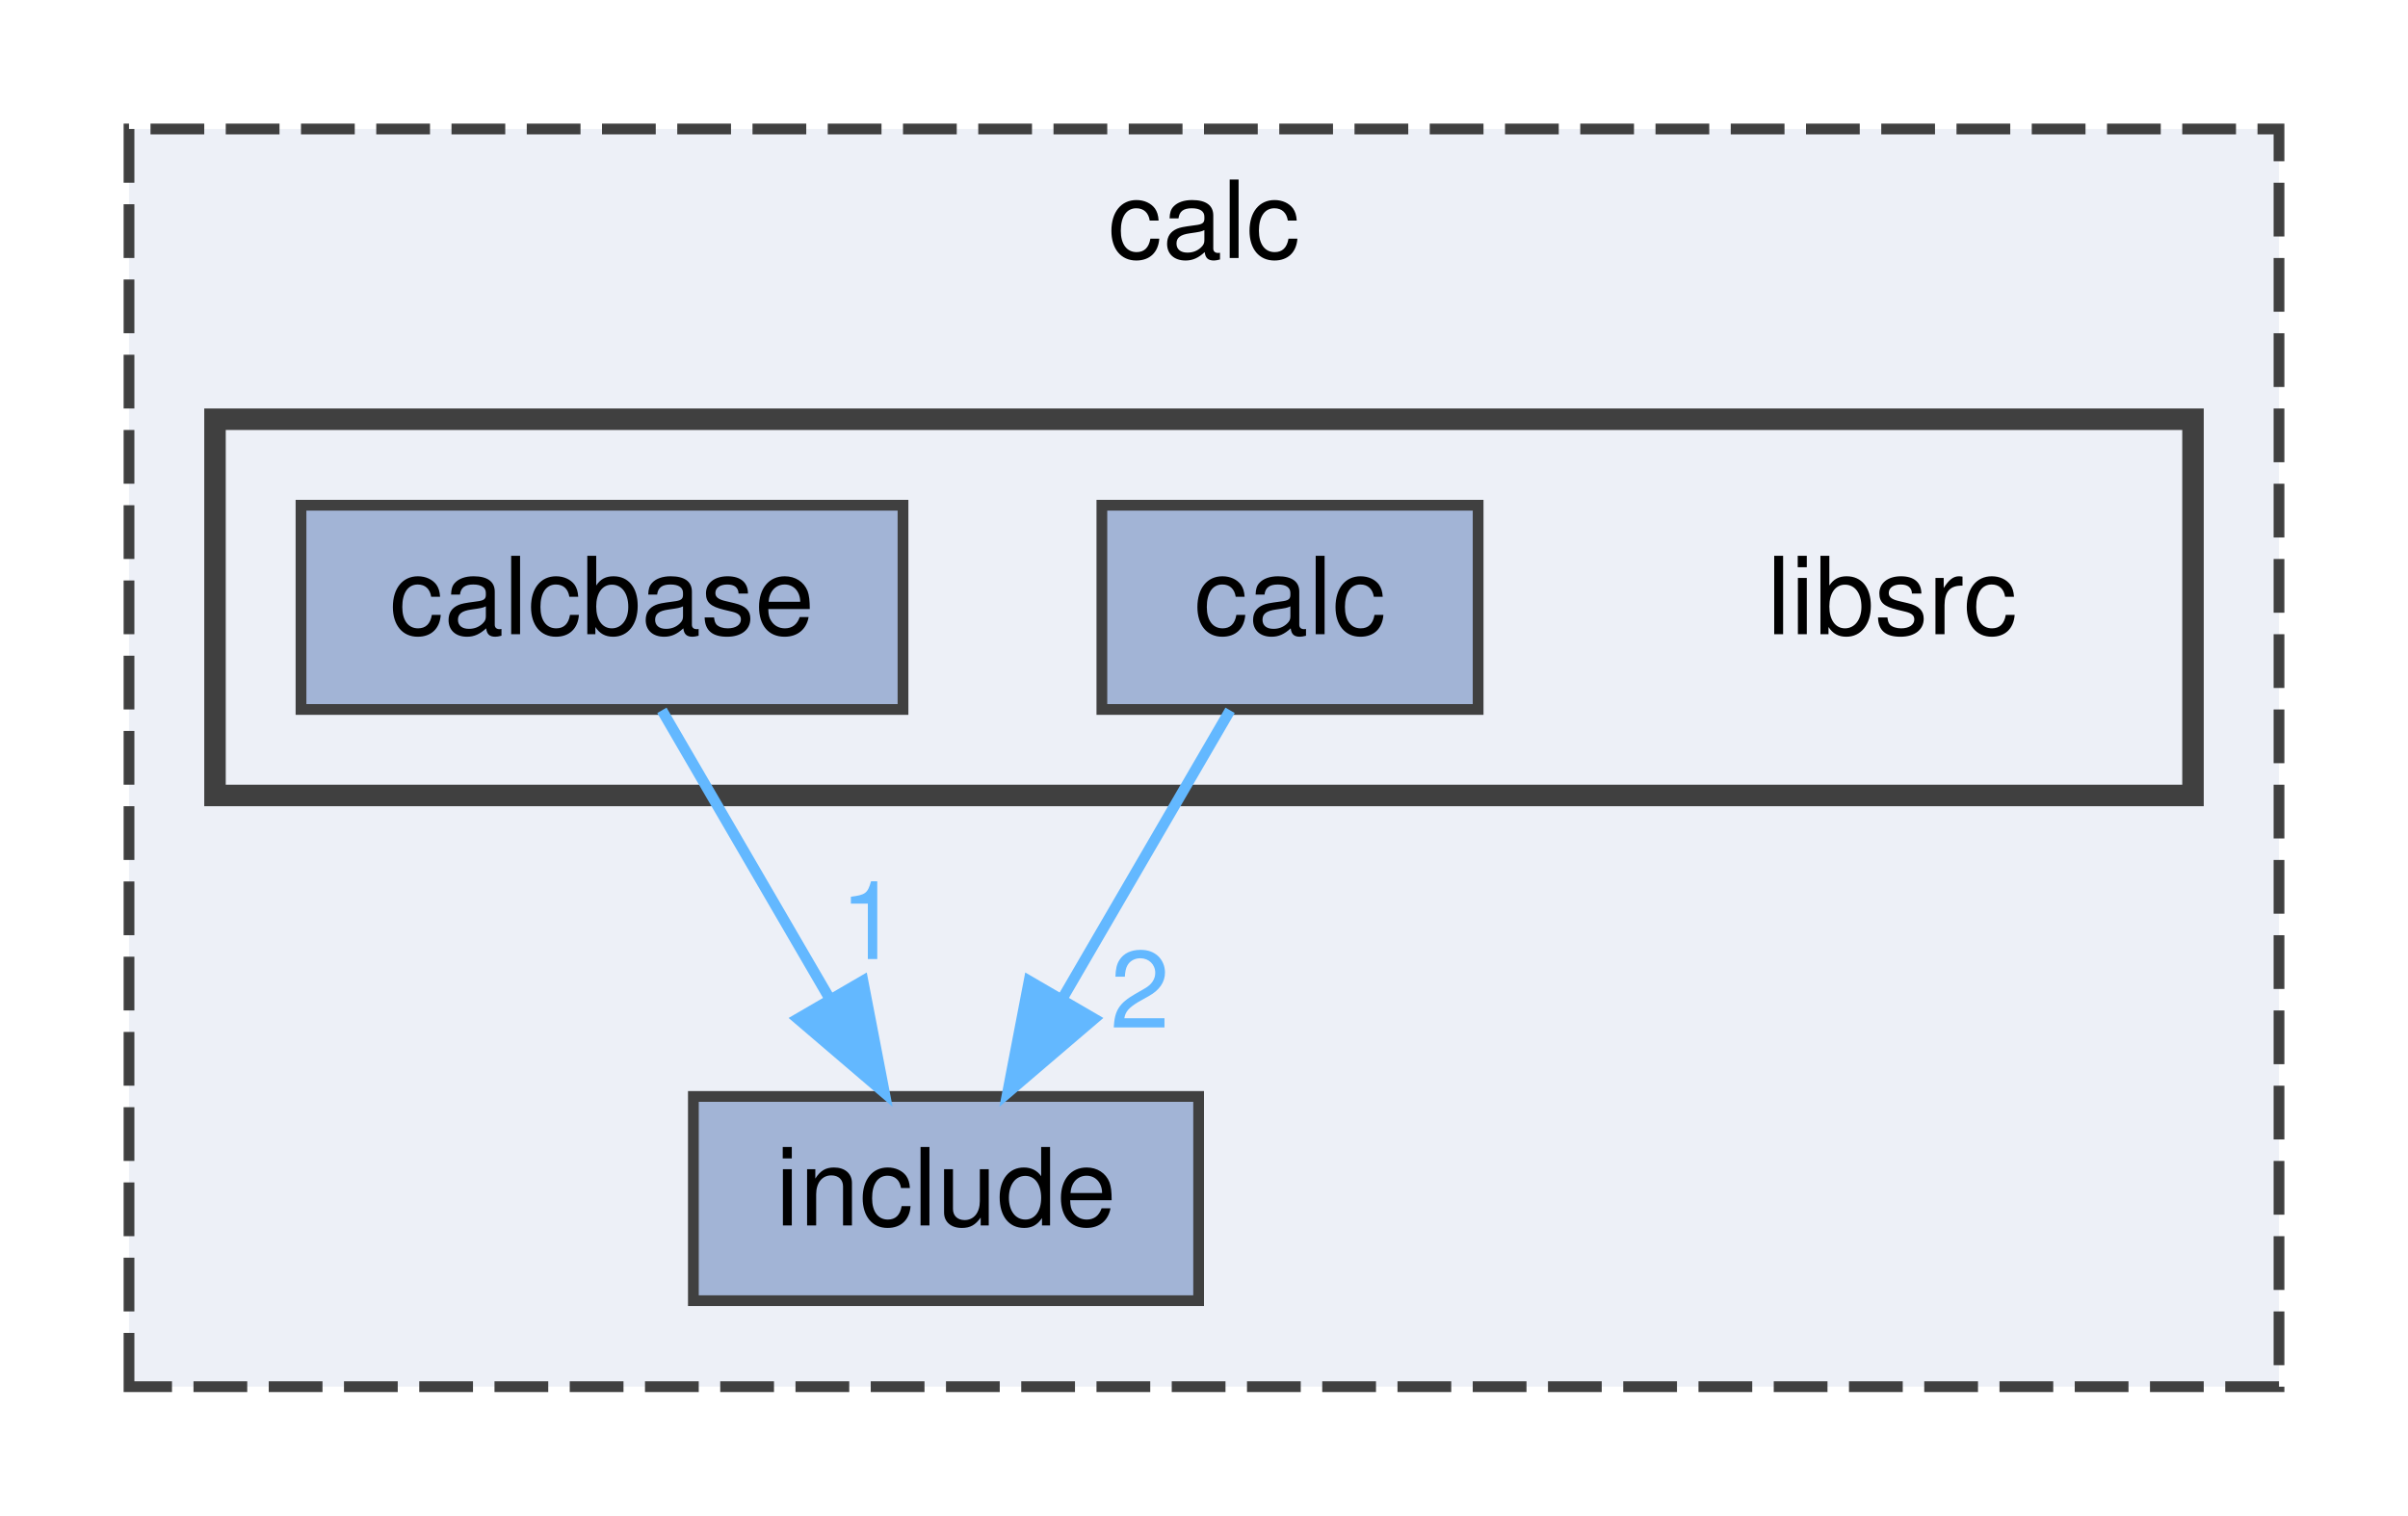
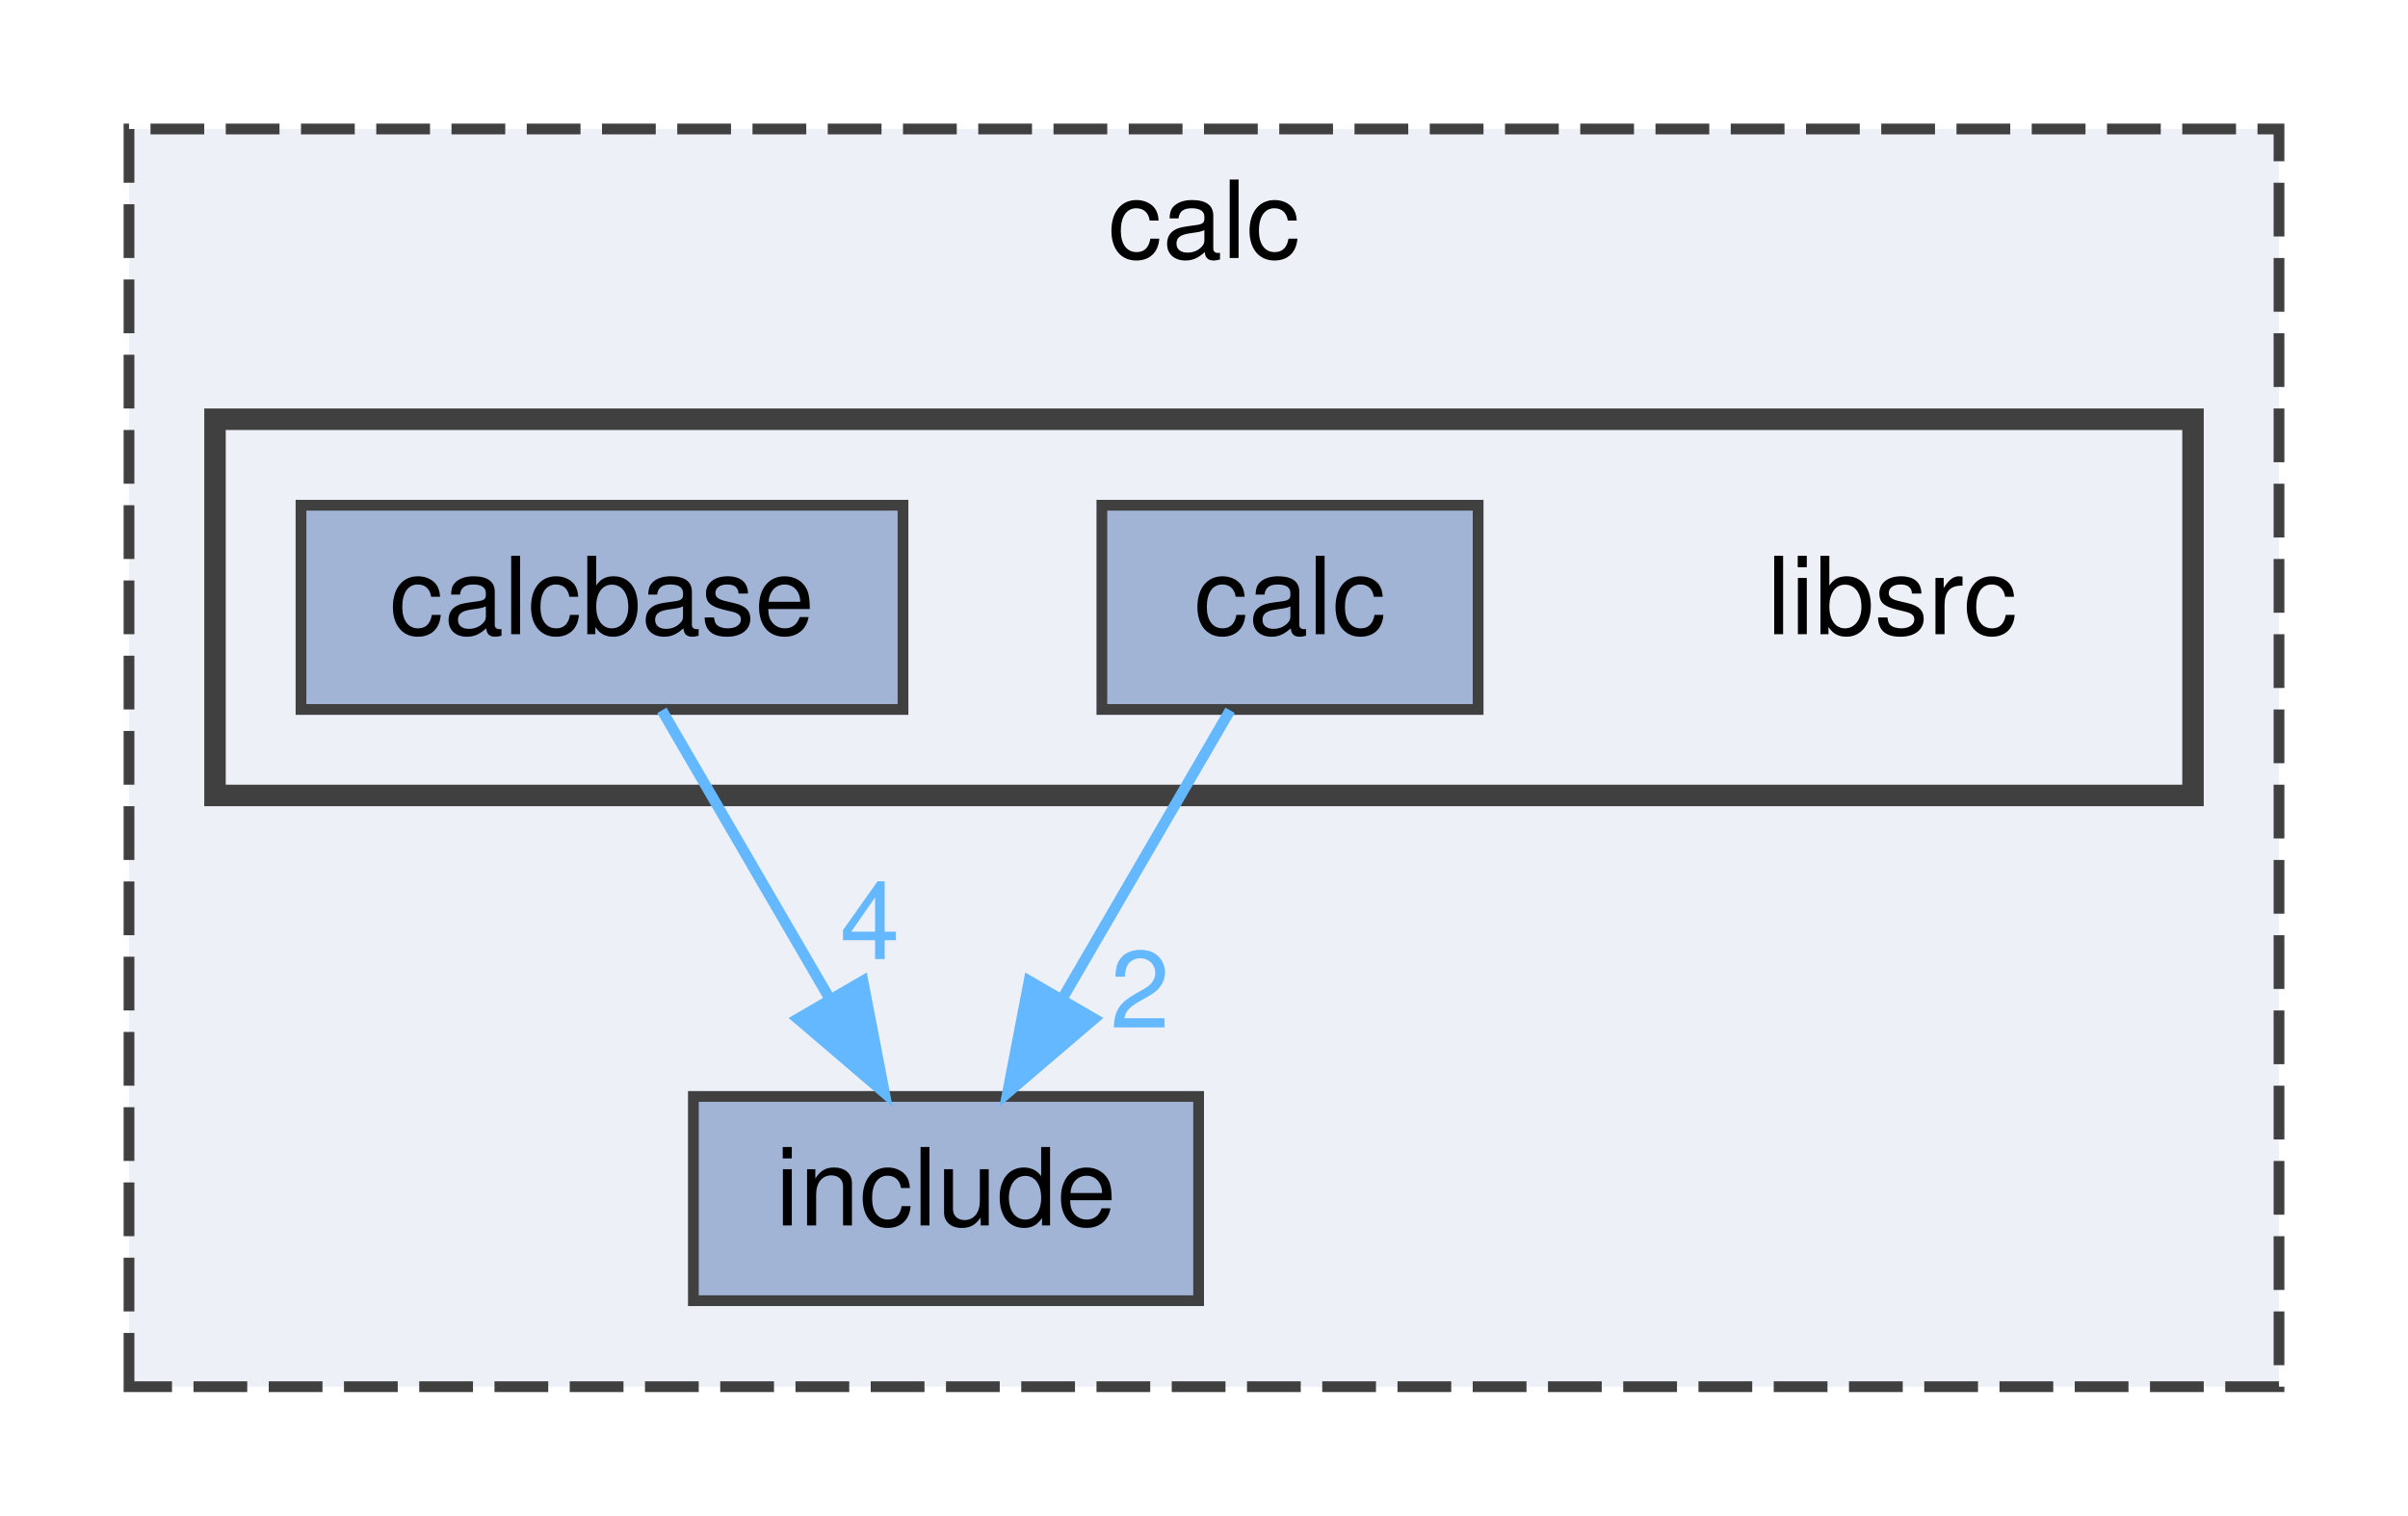
<svg xmlns="http://www.w3.org/2000/svg" xmlns:xlink="http://www.w3.org/1999/xlink" width="224pt" height="141pt" viewBox="0.00 0.00 224.00 141.00">
  <g id="graph0" class="graph" transform="scale(1 1) rotate(0) translate(4 137)">
    <g id="clust1" class="cluster">
      <g id="a_clust1">
        <a xlink:href="dir_b23ce9843a0cf83641620a63d26b700d.html" target="_top" xlink:title="calc">
          <polygon fill="#edf0f7" stroke="#404040" stroke-dasharray="5,2" points="8,-8 8,-125 208,-125 208,-8 8,-8" />
          <text text-anchor="middle" x="108" y="-113" font-family="Helvetica,sans-Serif" font-size="10.00" fill="#000000">calc</text>
        </a>
      </g>
    </g>
    <g id="clust2" class="cluster">
      <g id="a_clust2">
        <a xlink:href="dir_c8e210d427e3a390e403a0d1f24c4c1e.html" target="_top">
          <polygon fill="#edf0f7" stroke="#404040" stroke-width="2" points="16,-63 16,-98 200,-98 200,-63 16,-63" />
        </a>
      </g>
    </g>
    <g id="node1" class="node">
      <g id="a_node1">
        <a xlink:href="dir_f9a20b7ffec0e7c0d605e57f7f598c94.html" target="_top" xlink:title="include">
          <polygon fill="#a2b4d6" stroke="#404040" points="107.5,-35 60.5,-35 60.5,-16 107.5,-16 107.5,-35" />
          <text text-anchor="middle" x="84" y="-23" font-family="Helvetica,sans-Serif" font-size="10.00" fill="#000000">include</text>
        </a>
      </g>
    </g>
    <g id="node2" class="node">
      <text text-anchor="middle" x="172" y="-78" font-family="Helvetica,sans-Serif" font-size="10.00" fill="#000000">libsrc</text>
    </g>
    <g id="node3" class="node">
      <g id="a_node3">
        <a xlink:href="dir_db8bb90f7d17a467790a88317daf2f67.html" target="_top" xlink:title="calc">
          <polygon fill="#a2b4d6" stroke="#404040" points="133.5,-90 98.5,-90 98.5,-71 133.5,-71 133.5,-90" />
          <text text-anchor="middle" x="116" y="-78" font-family="Helvetica,sans-Serif" font-size="10.00" fill="#000000">calc</text>
        </a>
      </g>
    </g>
    <g id="edge1" class="edge">
      <g id="a_edge1">
        <a xlink:href="dir_000002_000005.html" target="_top">
          <path fill="none" stroke="#63b8ff" d="M110.426,-70.92C106.12,-63.519 100.03,-53.051 94.781,-44.029" />
          <polygon fill="#63b8ff" stroke="#63b8ff" points="97.78,-42.224 89.726,-35.341 91.729,-45.745 97.78,-42.224" />
        </a>
      </g>
      <g id="a_edge1-headlabel">
        <a xlink:href="dir_000002_000005.html" target="_top" xlink:title="2">
          <text text-anchor="middle" x="102.042" y="-41.403" font-family="Helvetica,sans-Serif" font-size="10.00" fill="#63b8ff">2</text>
        </a>
      </g>
    </g>
    <g id="node4" class="node">
      <g id="a_node4">
        <a xlink:href="dir_b7b759355bfe4380fb82503134812170.html" target="_top" xlink:title="calcbase">
          <polygon fill="#a2b4d6" stroke="#404040" points="80,-90 24,-90 24,-71 80,-71 80,-90" />
          <text text-anchor="middle" x="52" y="-78" font-family="Helvetica,sans-Serif" font-size="10.00" fill="#000000">calcbase</text>
        </a>
      </g>
    </g>
    <g id="edge2" class="edge">
      <g id="a_edge2">
        <a xlink:href="dir_000004_000005.html" target="_top">
          <path fill="none" stroke="#63b8ff" d="M57.574,-70.92C61.88,-63.519 67.97,-53.051 73.219,-44.029" />
          <polygon fill="#63b8ff" stroke="#63b8ff" points="76.271,-45.745 78.274,-35.341 70.22,-42.224 76.271,-45.745" />
        </a>
      </g>
      <g id="a_edge2-headlabel">
-         <a xlink:href="dir_000004_000005.html" target="_top" xlink:title="1">
-           <text text-anchor="middle" x="76.917" y="-47.779" font-family="Helvetica,sans-Serif" font-size="10.00" fill="#63b8ff">1</text>
+         <a xlink:href="dir_000004_000005.html" target="_top" xlink:title="4">
+           <text text-anchor="middle" x="76.917" y="-47.779" font-family="Helvetica,sans-Serif" font-size="10.00" fill="#63b8ff">4</text>
        </a>
      </g>
    </g>
  </g>
</svg>
